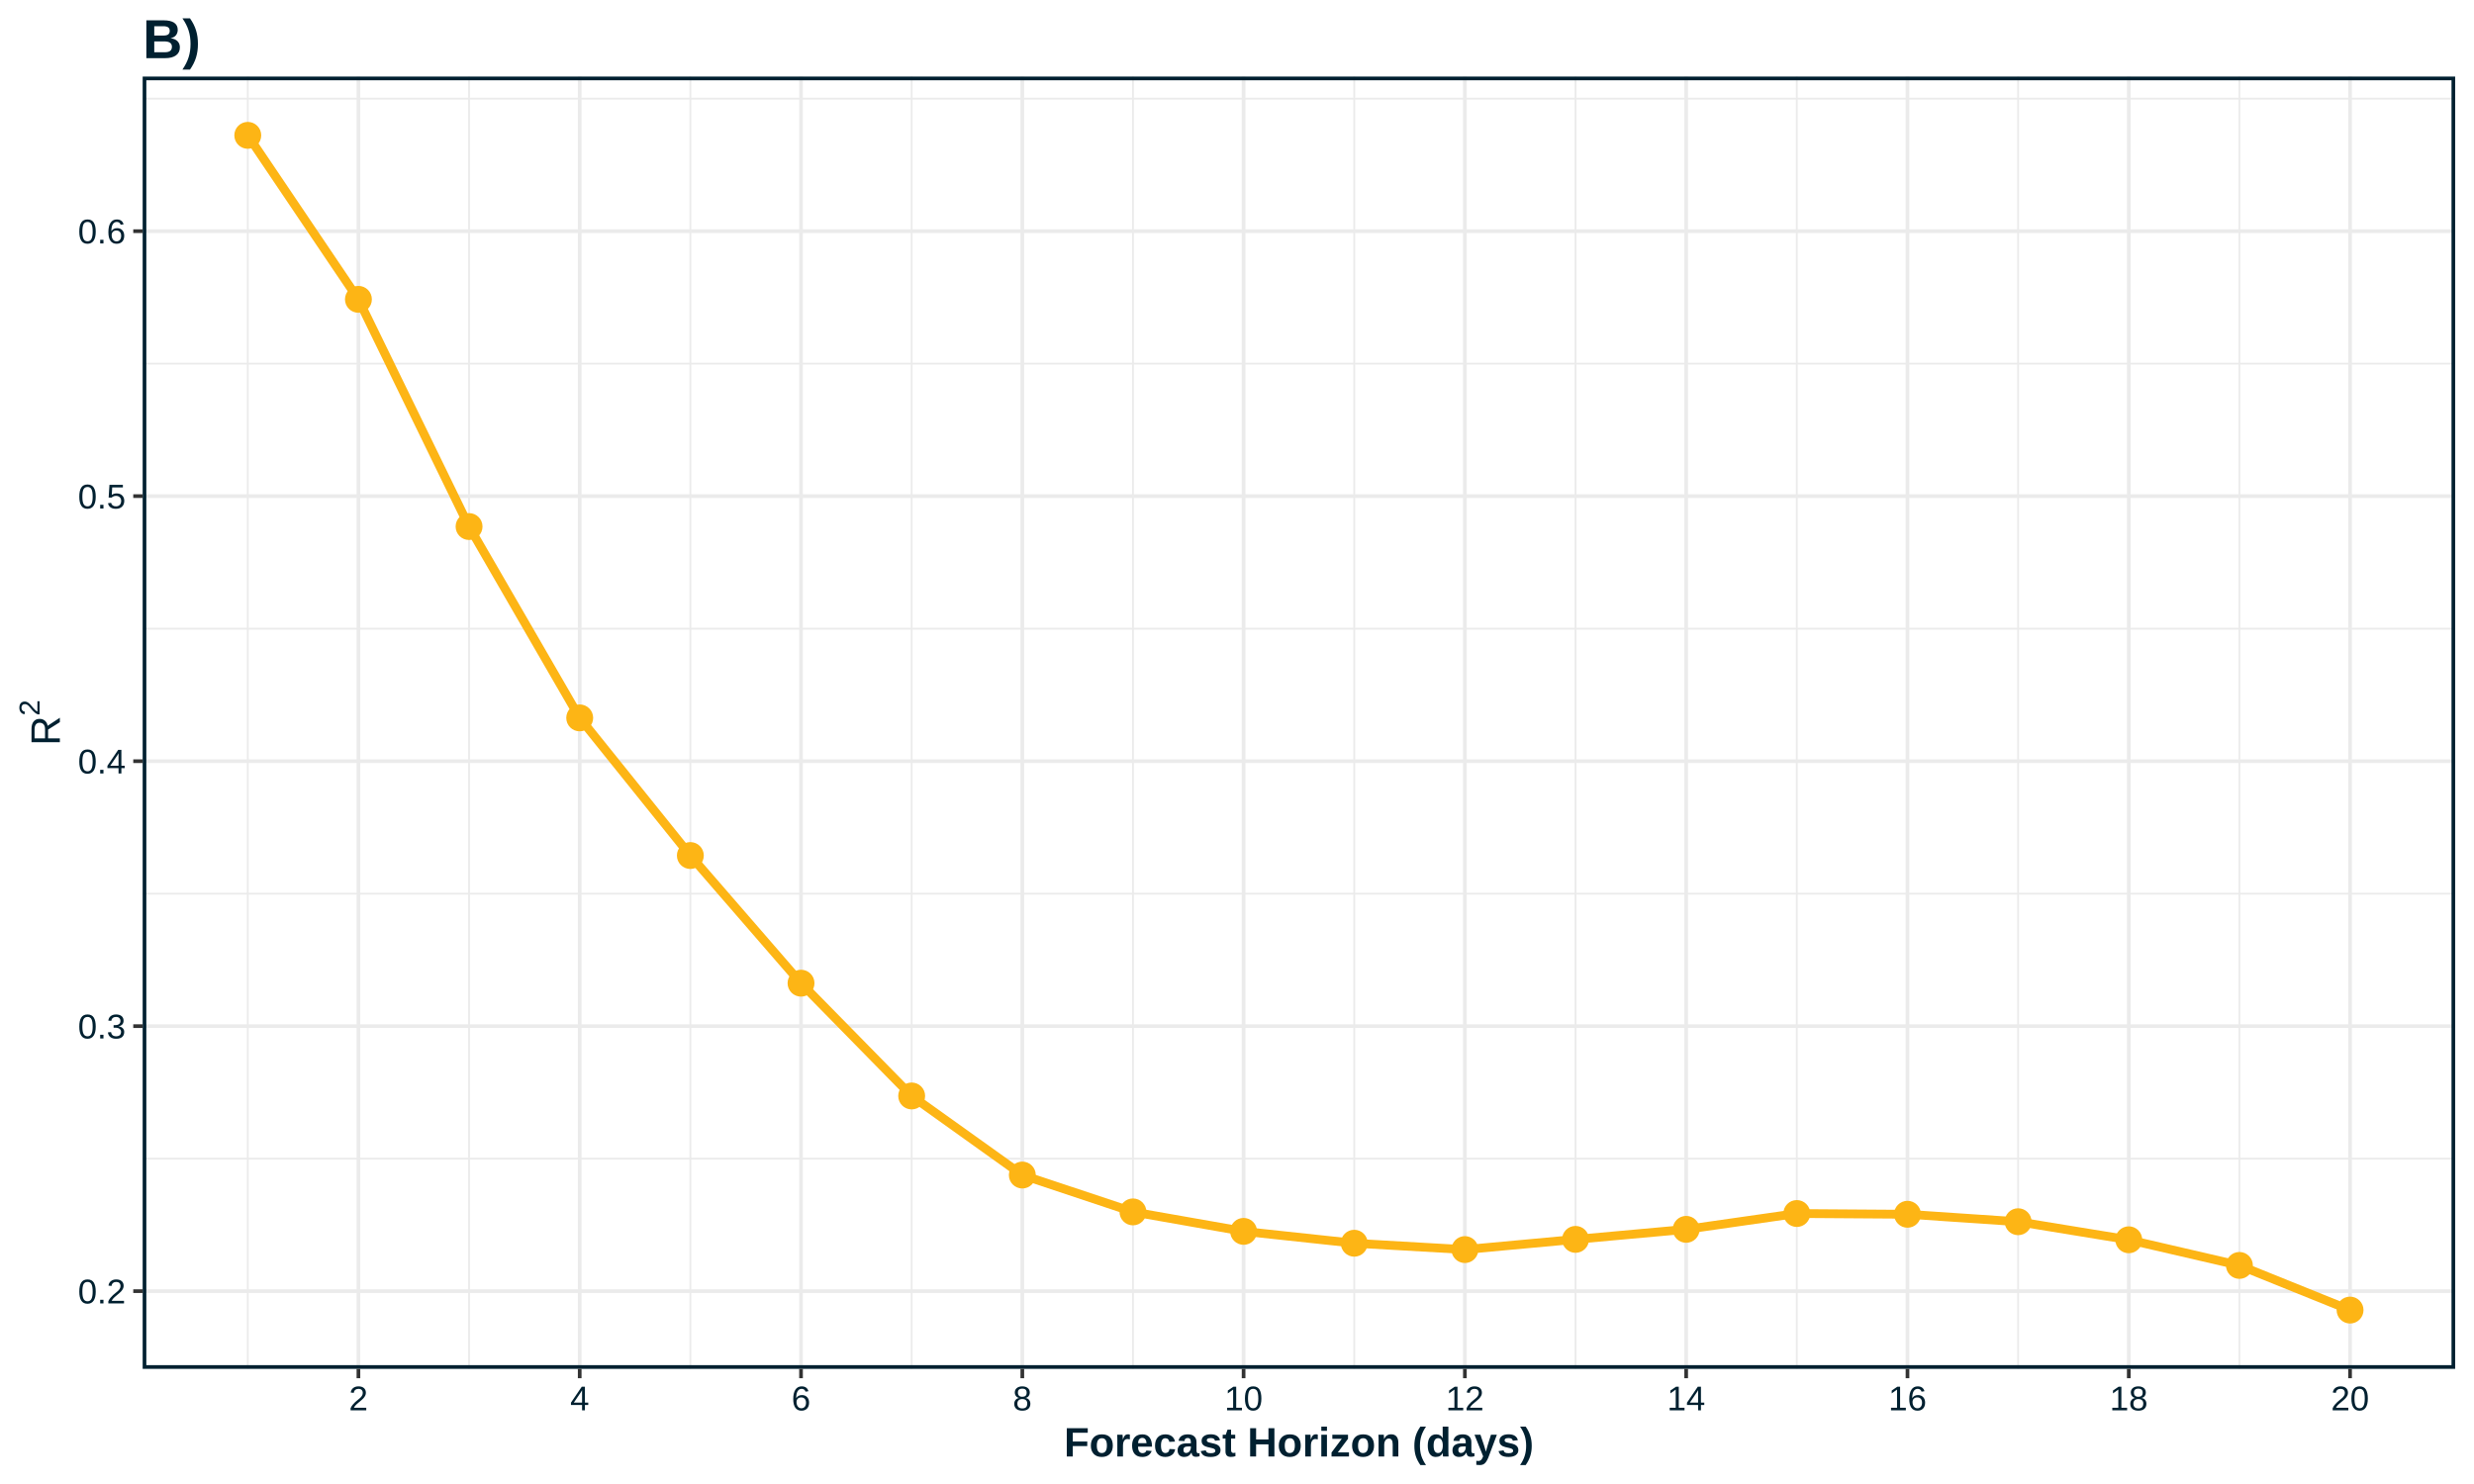
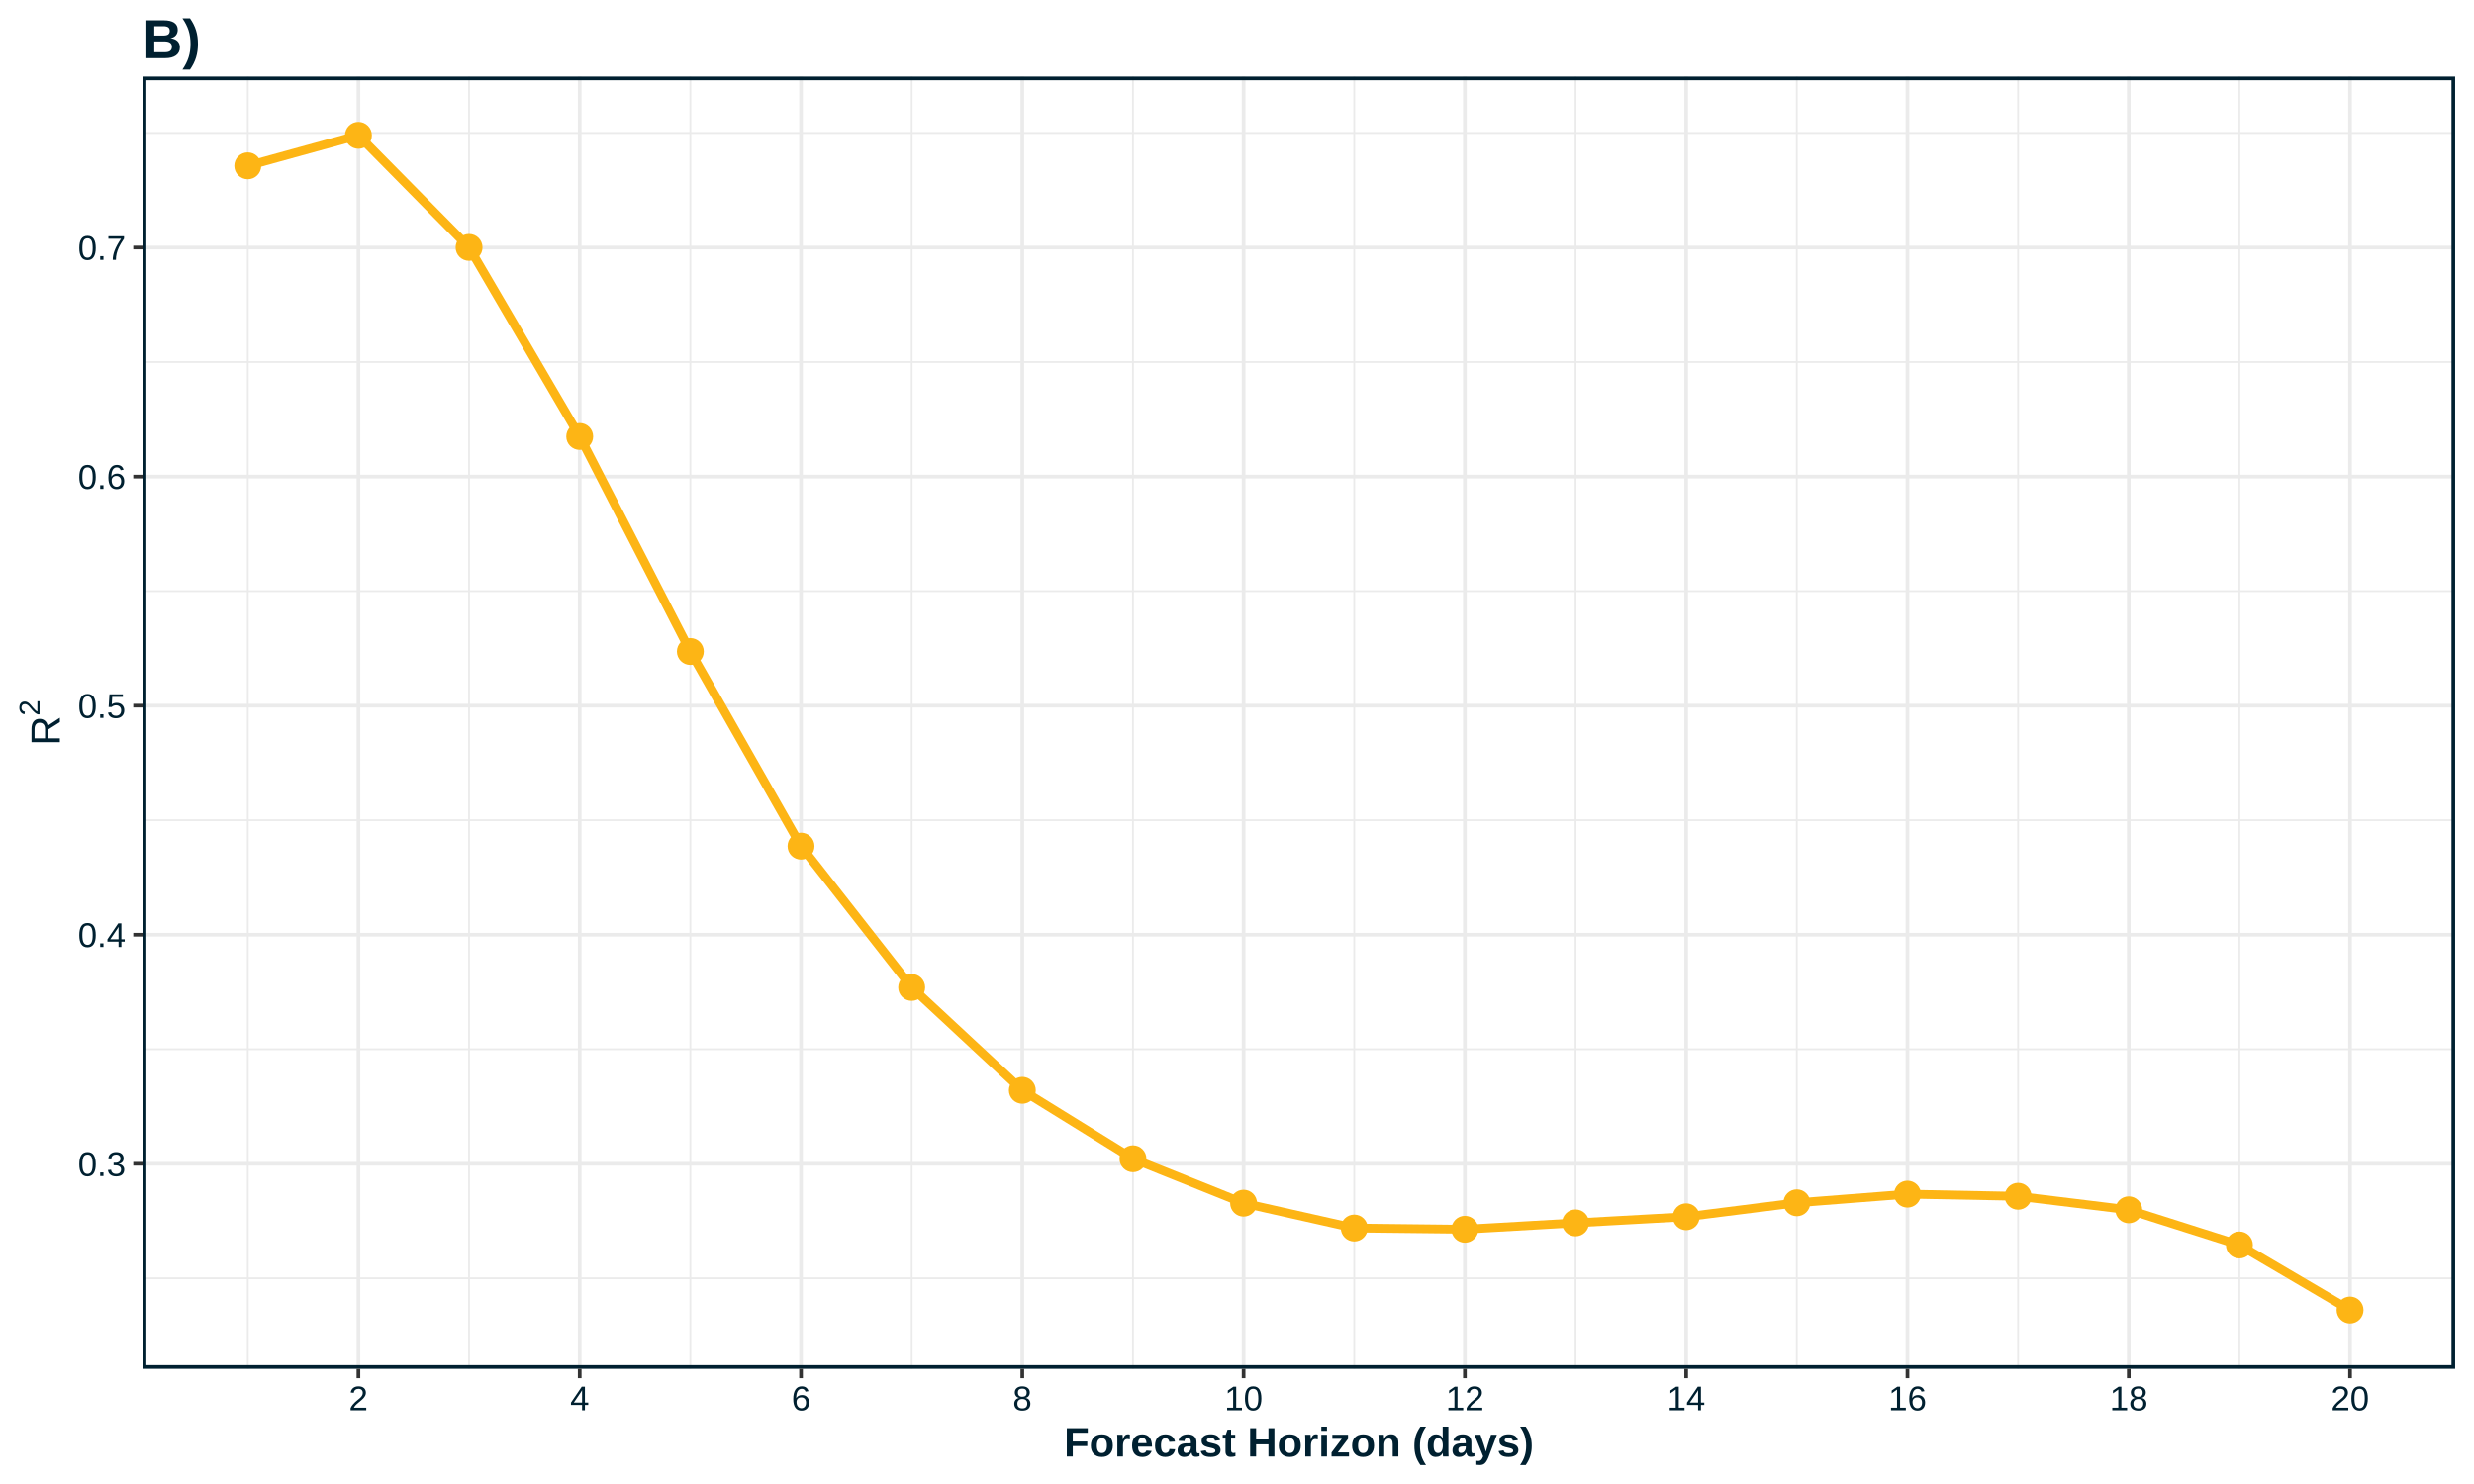
<svg xmlns="http://www.w3.org/2000/svg" width="720.00pt" height="432.00pt" viewBox="0 0 720.00 432.00">
  <g class="svglite">
    <defs>
      <style type="text/css">
    .svglite line, .svglite polyline, .svglite polygon, .svglite path, .svglite rect, .svglite circle {
      fill: none;
      stroke: #000000;
      stroke-linecap: round;
      stroke-linejoin: round;
      stroke-miterlimit: 10.00;
    }
    .svglite text {
      white-space: pre;
    }
    .svglite g.glyphgroup path {
      fill: inherit;
      stroke: none;
    }
  </style>
    </defs>
    <rect width="100%" height="100%" style="stroke: none; fill: #FFFFFF;" />
    <defs>
      <clipPath id="cpMC4wMHw3MjAuMDB8MC4wMHw0MzIuMDA=">
        <rect x="0.00" y="0.00" width="720.00" height="432.00" />
      </clipPath>
    </defs>
    <g clip-path="url(#cpMC4wMHw3MjAuMDB8MC4wMHw0MzIuMDA=)">
      <rect x="0" y="0.00" width="720.00" height="432.00" style="stroke-width: 1.07; stroke: #FFFFFF; fill: #FFFFFF;" />
    </g>
    <defs>
      <clipPath id="cpNDEuNTJ8NzE0LjUyfDIyLjMwfDM5OC40Nw==">
        <rect x="41.52" y="22.30" width="673.00" height="376.17" />
      </clipPath>
    </defs>
    <g clip-path="url(#cpNDEuNTJ8NzE0LjUyfDIyLjMwfDM5OC40Nw==)">
      <rect x="41.52" y="22.30" width="673.00" height="376.17" style="stroke-width: 1.07; stroke: none; fill: #FFFFFF;" />
-       <polyline points="41.52,337.29 714.52,337.29 " style="stroke-width: 0.53; stroke: #EBEBEB; stroke-linecap: butt;" />
-       <polyline points="41.52,260.15 714.52,260.15 " style="stroke-width: 0.53; stroke: #EBEBEB; stroke-linecap: butt;" />
-       <polyline points="41.52,183.01 714.52,183.01 " style="stroke-width: 0.53; stroke: #EBEBEB; stroke-linecap: butt;" />
-       <polyline points="41.52,105.86 714.52,105.86 " style="stroke-width: 0.53; stroke: #EBEBEB; stroke-linecap: butt;" />
-       <polyline points="41.52,28.72 714.52,28.72 " style="stroke-width: 0.53; stroke: #EBEBEB; stroke-linecap: butt;" />
+       <polyline points="41.52,372.12 714.52,372.12 " style="stroke-width: 0.53; stroke: #EBEBEB; stroke-linecap: butt;" />
+       <polyline points="41.52,305.44 714.52,305.44 " style="stroke-width: 0.53; stroke: #EBEBEB; stroke-linecap: butt;" />
+       <polyline points="41.52,238.76 714.52,238.76 " style="stroke-width: 0.53; stroke: #EBEBEB; stroke-linecap: butt;" />
+       <polyline points="41.52,172.08 714.52,172.08 " style="stroke-width: 0.53; stroke: #EBEBEB; stroke-linecap: butt;" />
+       <polyline points="41.52,105.40 714.52,105.40 " style="stroke-width: 0.53; stroke: #EBEBEB; stroke-linecap: butt;" />
+       <polyline points="41.52,38.71 714.52,38.71 " style="stroke-width: 0.53; stroke: #EBEBEB; stroke-linecap: butt;" />
      <polyline points="72.11,398.47 72.11,22.30 " style="stroke-width: 0.53; stroke: #EBEBEB; stroke-linecap: butt;" />
      <polyline points="136.51,398.47 136.51,22.30 " style="stroke-width: 0.53; stroke: #EBEBEB; stroke-linecap: butt;" />
      <polyline points="200.91,398.47 200.91,22.30 " style="stroke-width: 0.53; stroke: #EBEBEB; stroke-linecap: butt;" />
      <polyline points="265.32,398.47 265.32,22.30 " style="stroke-width: 0.53; stroke: #EBEBEB; stroke-linecap: butt;" />
      <polyline points="329.72,398.47 329.72,22.30 " style="stroke-width: 0.53; stroke: #EBEBEB; stroke-linecap: butt;" />
      <polyline points="394.12,398.47 394.12,22.30 " style="stroke-width: 0.53; stroke: #EBEBEB; stroke-linecap: butt;" />
      <polyline points="458.52,398.47 458.52,22.30 " style="stroke-width: 0.53; stroke: #EBEBEB; stroke-linecap: butt;" />
      <polyline points="522.92,398.47 522.92,22.30 " style="stroke-width: 0.53; stroke: #EBEBEB; stroke-linecap: butt;" />
      <polyline points="587.33,398.47 587.33,22.30 " style="stroke-width: 0.53; stroke: #EBEBEB; stroke-linecap: butt;" />
      <polyline points="651.73,398.47 651.73,22.30 " style="stroke-width: 0.53; stroke: #EBEBEB; stroke-linecap: butt;" />
-       <polyline points="41.52,375.86 714.52,375.86 " style="stroke-width: 1.07; stroke: #EBEBEB; stroke-linecap: butt;" />
-       <polyline points="41.52,298.72 714.52,298.72 " style="stroke-width: 1.07; stroke: #EBEBEB; stroke-linecap: butt;" />
-       <polyline points="41.52,221.58 714.52,221.58 " style="stroke-width: 1.07; stroke: #EBEBEB; stroke-linecap: butt;" />
-       <polyline points="41.52,144.43 714.52,144.43 " style="stroke-width: 1.07; stroke: #EBEBEB; stroke-linecap: butt;" />
-       <polyline points="41.52,67.29 714.52,67.29 " style="stroke-width: 1.07; stroke: #EBEBEB; stroke-linecap: butt;" />
+       <polyline points="41.52,338.78 714.52,338.78 " style="stroke-width: 1.07; stroke: #EBEBEB; stroke-linecap: butt;" />
+       <polyline points="41.52,272.10 714.52,272.10 " style="stroke-width: 1.07; stroke: #EBEBEB; stroke-linecap: butt;" />
+       <polyline points="41.52,205.42 714.52,205.42 " style="stroke-width: 1.07; stroke: #EBEBEB; stroke-linecap: butt;" />
+       <polyline points="41.52,138.74 714.52,138.74 " style="stroke-width: 1.07; stroke: #EBEBEB; stroke-linecap: butt;" />
+       <polyline points="41.52,72.06 714.52,72.06 " style="stroke-width: 1.07; stroke: #EBEBEB; stroke-linecap: butt;" />
      <polyline points="104.31,398.47 104.31,22.30 " style="stroke-width: 1.07; stroke: #EBEBEB; stroke-linecap: butt;" />
      <polyline points="168.71,398.47 168.71,22.30 " style="stroke-width: 1.07; stroke: #EBEBEB; stroke-linecap: butt;" />
      <polyline points="233.12,398.47 233.12,22.30 " style="stroke-width: 1.07; stroke: #EBEBEB; stroke-linecap: butt;" />
      <polyline points="297.52,398.47 297.52,22.30 " style="stroke-width: 1.07; stroke: #EBEBEB; stroke-linecap: butt;" />
      <polyline points="361.92,398.47 361.92,22.30 " style="stroke-width: 1.07; stroke: #EBEBEB; stroke-linecap: butt;" />
      <polyline points="426.32,398.47 426.32,22.30 " style="stroke-width: 1.07; stroke: #EBEBEB; stroke-linecap: butt;" />
      <polyline points="490.72,398.47 490.72,22.30 " style="stroke-width: 1.07; stroke: #EBEBEB; stroke-linecap: butt;" />
      <polyline points="555.13,398.47 555.13,22.30 " style="stroke-width: 1.07; stroke: #EBEBEB; stroke-linecap: butt;" />
      <polyline points="619.53,398.47 619.53,22.30 " style="stroke-width: 1.07; stroke: #EBEBEB; stroke-linecap: butt;" />
      <polyline points="683.93,398.47 683.93,22.30 " style="stroke-width: 1.07; stroke: #EBEBEB; stroke-linecap: butt;" />
-       <polyline points="72.11,39.40 104.31,87.14 136.51,153.28 168.71,208.98 200.91,249.05 233.12,286.21 265.32,319.04 297.52,342.06 329.72,352.79 361.92,358.46 394.12,361.91 426.32,363.76 458.52,360.79 490.72,357.87 522.92,353.26 555.13,353.48 587.33,355.65 619.53,360.91 651.73,368.37 683.93,381.37 " style="stroke-width: 2.56; stroke: #FDB515; stroke-linecap: butt;" />
-       <circle cx="72.11" cy="39.40" r="3.56" style="stroke-width: 0.71; stroke: #FDB515; fill: #FDB515;" />
-       <circle cx="104.31" cy="87.14" r="3.56" style="stroke-width: 0.71; stroke: #FDB515; fill: #FDB515;" />
-       <circle cx="136.51" cy="153.28" r="3.56" style="stroke-width: 0.71; stroke: #FDB515; fill: #FDB515;" />
-       <circle cx="168.71" cy="208.98" r="3.56" style="stroke-width: 0.71; stroke: #FDB515; fill: #FDB515;" />
-       <circle cx="200.91" cy="249.05" r="3.56" style="stroke-width: 0.71; stroke: #FDB515; fill: #FDB515;" />
-       <circle cx="233.12" cy="286.21" r="3.56" style="stroke-width: 0.71; stroke: #FDB515; fill: #FDB515;" />
-       <circle cx="265.32" cy="319.04" r="3.56" style="stroke-width: 0.71; stroke: #FDB515; fill: #FDB515;" />
-       <circle cx="297.52" cy="342.06" r="3.56" style="stroke-width: 0.71; stroke: #FDB515; fill: #FDB515;" />
-       <circle cx="329.72" cy="352.79" r="3.56" style="stroke-width: 0.71; stroke: #FDB515; fill: #FDB515;" />
-       <circle cx="361.92" cy="358.46" r="3.56" style="stroke-width: 0.71; stroke: #FDB515; fill: #FDB515;" />
-       <circle cx="394.12" cy="361.91" r="3.56" style="stroke-width: 0.71; stroke: #FDB515; fill: #FDB515;" />
-       <circle cx="426.32" cy="363.76" r="3.56" style="stroke-width: 0.71; stroke: #FDB515; fill: #FDB515;" />
-       <circle cx="458.52" cy="360.79" r="3.56" style="stroke-width: 0.71; stroke: #FDB515; fill: #FDB515;" />
-       <circle cx="490.72" cy="357.87" r="3.56" style="stroke-width: 0.71; stroke: #FDB515; fill: #FDB515;" />
-       <circle cx="522.92" cy="353.26" r="3.56" style="stroke-width: 0.71; stroke: #FDB515; fill: #FDB515;" />
-       <circle cx="555.13" cy="353.48" r="3.56" style="stroke-width: 0.71; stroke: #FDB515; fill: #FDB515;" />
-       <circle cx="587.33" cy="355.65" r="3.56" style="stroke-width: 0.71; stroke: #FDB515; fill: #FDB515;" />
-       <circle cx="619.53" cy="360.91" r="3.56" style="stroke-width: 0.71; stroke: #FDB515; fill: #FDB515;" />
-       <circle cx="651.73" cy="368.37" r="3.56" style="stroke-width: 0.71; stroke: #FDB515; fill: #FDB515;" />
+       <polyline points="72.11,48.28 104.31,39.40 136.51,72.02 168.71,127.06 200.91,189.66 233.12,246.32 265.32,287.44 297.52,317.39 329.72,337.32 361.92,350.25 394.12,357.49 426.32,357.85 458.52,355.99 490.72,354.21 522.92,350.14 555.13,347.62 587.33,348.24 619.53,352.18 651.73,362.42 683.93,381.37 " style="stroke-width: 2.56; stroke: #FDB515; stroke-linecap: butt;" />
+       <circle cx="72.11" cy="48.28" r="3.56" style="stroke-width: 0.71; stroke: #FDB515; fill: #FDB515;" />
+       <circle cx="104.31" cy="39.40" r="3.56" style="stroke-width: 0.71; stroke: #FDB515; fill: #FDB515;" />
+       <circle cx="136.51" cy="72.02" r="3.56" style="stroke-width: 0.71; stroke: #FDB515; fill: #FDB515;" />
+       <circle cx="168.71" cy="127.06" r="3.56" style="stroke-width: 0.71; stroke: #FDB515; fill: #FDB515;" />
+       <circle cx="200.91" cy="189.66" r="3.56" style="stroke-width: 0.71; stroke: #FDB515; fill: #FDB515;" />
+       <circle cx="233.12" cy="246.32" r="3.56" style="stroke-width: 0.71; stroke: #FDB515; fill: #FDB515;" />
+       <circle cx="265.32" cy="287.44" r="3.56" style="stroke-width: 0.71; stroke: #FDB515; fill: #FDB515;" />
+       <circle cx="297.52" cy="317.39" r="3.56" style="stroke-width: 0.71; stroke: #FDB515; fill: #FDB515;" />
+       <circle cx="329.72" cy="337.32" r="3.56" style="stroke-width: 0.71; stroke: #FDB515; fill: #FDB515;" />
+       <circle cx="361.92" cy="350.25" r="3.56" style="stroke-width: 0.71; stroke: #FDB515; fill: #FDB515;" />
+       <circle cx="394.12" cy="357.49" r="3.56" style="stroke-width: 0.71; stroke: #FDB515; fill: #FDB515;" />
+       <circle cx="426.32" cy="357.85" r="3.56" style="stroke-width: 0.71; stroke: #FDB515; fill: #FDB515;" />
+       <circle cx="458.52" cy="355.99" r="3.56" style="stroke-width: 0.71; stroke: #FDB515; fill: #FDB515;" />
+       <circle cx="490.72" cy="354.21" r="3.56" style="stroke-width: 0.71; stroke: #FDB515; fill: #FDB515;" />
+       <circle cx="522.92" cy="350.14" r="3.56" style="stroke-width: 0.71; stroke: #FDB515; fill: #FDB515;" />
+       <circle cx="555.13" cy="347.62" r="3.56" style="stroke-width: 0.71; stroke: #FDB515; fill: #FDB515;" />
+       <circle cx="587.33" cy="348.24" r="3.56" style="stroke-width: 0.71; stroke: #FDB515; fill: #FDB515;" />
+       <circle cx="619.53" cy="352.18" r="3.56" style="stroke-width: 0.71; stroke: #FDB515; fill: #FDB515;" />
+       <circle cx="651.73" cy="362.42" r="3.56" style="stroke-width: 0.71; stroke: #FDB515; fill: #FDB515;" />
      <circle cx="683.93" cy="381.37" r="3.56" style="stroke-width: 0.71; stroke: #FDB515; fill: #FDB515;" />
      <rect x="41.52" y="22.30" width="673.00" height="376.17" style="stroke-width: 2.13; stroke: #002030;" />
    </g>
    <g clip-path="url(#cpMC4wMHw3MjAuMDB8MC4wMHw0MzIuMDA=)">
-       <text x="36.59" y="379.44" text-anchor="end" style="font-size: 10.00px;fill: #002030; font-family: &quot;Arial&quot;;" textLength="13.91px" lengthAdjust="spacingAndGlyphs">0.2</text>
-       <text x="36.59" y="302.30" text-anchor="end" style="font-size: 10.00px;fill: #002030; font-family: &quot;Arial&quot;;" textLength="13.91px" lengthAdjust="spacingAndGlyphs">0.3</text>
-       <text x="36.59" y="225.16" text-anchor="end" style="font-size: 10.00px;fill: #002030; font-family: &quot;Arial&quot;;" textLength="13.91px" lengthAdjust="spacingAndGlyphs">0.4</text>
-       <text x="36.59" y="148.02" text-anchor="end" style="font-size: 10.00px;fill: #002030; font-family: &quot;Arial&quot;;" textLength="13.91px" lengthAdjust="spacingAndGlyphs">0.5</text>
-       <text x="36.59" y="70.87" text-anchor="end" style="font-size: 10.00px;fill: #002030; font-family: &quot;Arial&quot;;" textLength="13.91px" lengthAdjust="spacingAndGlyphs">0.6</text>
-       <polyline points="38.78,375.86 41.52,375.86 " style="stroke-width: 1.07; stroke: #333333; stroke-linecap: butt;" />
-       <polyline points="38.78,298.72 41.52,298.72 " style="stroke-width: 1.07; stroke: #333333; stroke-linecap: butt;" />
-       <polyline points="38.78,221.58 41.52,221.58 " style="stroke-width: 1.07; stroke: #333333; stroke-linecap: butt;" />
-       <polyline points="38.78,144.43 41.52,144.43 " style="stroke-width: 1.07; stroke: #333333; stroke-linecap: butt;" />
-       <polyline points="38.78,67.29 41.52,67.29 " style="stroke-width: 1.07; stroke: #333333; stroke-linecap: butt;" />
+       <text x="36.59" y="342.36" text-anchor="end" style="font-size: 10.00px;fill: #002030; font-family: &quot;Arial&quot;;" textLength="13.91px" lengthAdjust="spacingAndGlyphs">0.3</text>
+       <text x="36.59" y="275.68" text-anchor="end" style="font-size: 10.00px;fill: #002030; font-family: &quot;Arial&quot;;" textLength="13.91px" lengthAdjust="spacingAndGlyphs">0.4</text>
+       <text x="36.59" y="209.00" text-anchor="end" style="font-size: 10.00px;fill: #002030; font-family: &quot;Arial&quot;;" textLength="13.91px" lengthAdjust="spacingAndGlyphs">0.5</text>
+       <text x="36.59" y="142.32" text-anchor="end" style="font-size: 10.00px;fill: #002030; font-family: &quot;Arial&quot;;" textLength="13.91px" lengthAdjust="spacingAndGlyphs">0.6</text>
+       <text x="36.59" y="75.64" text-anchor="end" style="font-size: 10.00px;fill: #002030; font-family: &quot;Arial&quot;;" textLength="13.91px" lengthAdjust="spacingAndGlyphs">0.7</text>
+       <polyline points="38.78,338.78 41.52,338.78 " style="stroke-width: 1.07; stroke: #333333; stroke-linecap: butt;" />
+       <polyline points="38.78,272.10 41.52,272.10 " style="stroke-width: 1.07; stroke: #333333; stroke-linecap: butt;" />
+       <polyline points="38.78,205.42 41.52,205.42 " style="stroke-width: 1.07; stroke: #333333; stroke-linecap: butt;" />
+       <polyline points="38.78,138.74 41.52,138.74 " style="stroke-width: 1.07; stroke: #333333; stroke-linecap: butt;" />
+       <polyline points="38.78,72.06 41.52,72.06 " style="stroke-width: 1.07; stroke: #333333; stroke-linecap: butt;" />
      <polyline points="104.31,401.21 104.31,398.47 " style="stroke-width: 1.07; stroke: #333333; stroke-linecap: butt;" />
      <polyline points="168.71,401.21 168.71,398.47 " style="stroke-width: 1.07; stroke: #333333; stroke-linecap: butt;" />
      <polyline points="233.12,401.21 233.12,398.47 " style="stroke-width: 1.07; stroke: #333333; stroke-linecap: butt;" />
      <polyline points="297.52,401.21 297.52,398.47 " style="stroke-width: 1.07; stroke: #333333; stroke-linecap: butt;" />
      <polyline points="361.92,401.21 361.92,398.47 " style="stroke-width: 1.07; stroke: #333333; stroke-linecap: butt;" />
      <polyline points="426.32,401.21 426.32,398.47 " style="stroke-width: 1.07; stroke: #333333; stroke-linecap: butt;" />
      <polyline points="490.72,401.21 490.72,398.47 " style="stroke-width: 1.07; stroke: #333333; stroke-linecap: butt;" />
      <polyline points="555.13,401.21 555.13,398.47 " style="stroke-width: 1.07; stroke: #333333; stroke-linecap: butt;" />
      <polyline points="619.53,401.21 619.53,398.47 " style="stroke-width: 1.07; stroke: #333333; stroke-linecap: butt;" />
      <polyline points="683.93,401.21 683.93,398.47 " style="stroke-width: 1.07; stroke: #333333; stroke-linecap: butt;" />
      <text x="104.31" y="410.56" text-anchor="middle" style="font-size: 10.00px;fill: #002030; font-family: &quot;Arial&quot;;" textLength="5.56px" lengthAdjust="spacingAndGlyphs">2</text>
      <text x="168.71" y="410.56" text-anchor="middle" style="font-size: 10.00px;fill: #002030; font-family: &quot;Arial&quot;;" textLength="5.56px" lengthAdjust="spacingAndGlyphs">4</text>
      <text x="233.12" y="410.56" text-anchor="middle" style="font-size: 10.00px;fill: #002030; font-family: &quot;Arial&quot;;" textLength="5.56px" lengthAdjust="spacingAndGlyphs">6</text>
      <text x="297.52" y="410.56" text-anchor="middle" style="font-size: 10.00px;fill: #002030; font-family: &quot;Arial&quot;;" textLength="5.56px" lengthAdjust="spacingAndGlyphs">8</text>
      <text x="361.92" y="410.56" text-anchor="middle" style="font-size: 10.00px;fill: #002030; font-family: &quot;Arial&quot;;" textLength="11.12px" lengthAdjust="spacingAndGlyphs">10</text>
      <text x="426.32" y="410.56" text-anchor="middle" style="font-size: 10.00px;fill: #002030; font-family: &quot;Arial&quot;;" textLength="11.12px" lengthAdjust="spacingAndGlyphs">12</text>
      <text x="490.72" y="410.56" text-anchor="middle" style="font-size: 10.00px;fill: #002030; font-family: &quot;Arial&quot;;" textLength="11.12px" lengthAdjust="spacingAndGlyphs">14</text>
      <text x="555.13" y="410.56" text-anchor="middle" style="font-size: 10.00px;fill: #002030; font-family: &quot;Arial&quot;;" textLength="11.12px" lengthAdjust="spacingAndGlyphs">16</text>
      <text x="619.53" y="410.56" text-anchor="middle" style="font-size: 10.00px;fill: #002030; font-family: &quot;Arial&quot;;" textLength="11.12px" lengthAdjust="spacingAndGlyphs">18</text>
      <text x="683.93" y="410.56" text-anchor="middle" style="font-size: 10.00px;fill: #002030; font-family: &quot;Arial&quot;;" textLength="11.12px" lengthAdjust="spacingAndGlyphs">20</text>
      <text x="378.02" y="424.00" text-anchor="middle" style="font-size: 12.00px; font-weight: bold;fill: #002030; font-family: &quot;Arial&quot;;" textLength="136.67px" lengthAdjust="spacingAndGlyphs">Forecast Horizon (days)</text>
      <text transform="translate(17.42,217.05) rotate(-90)" style="font-size: 12.00px;fill: #002030; font-family: &quot;Arial&quot;;" textLength="8.67px" lengthAdjust="spacingAndGlyphs">R</text>
      <text transform="translate(11.51,208.38) rotate(-90)" style="font-size: 8.40px;fill: #002030; font-family: &quot;Arial&quot;;" textLength="4.67px" lengthAdjust="spacingAndGlyphs">2</text>
      <text x="41.52" y="16.93" style="font-size: 16.00px; font-weight: bold;fill: #002030; font-family: &quot;Arial&quot;;" textLength="16.89px" lengthAdjust="spacingAndGlyphs">B)</text>
    </g>
  </g>
</svg>
